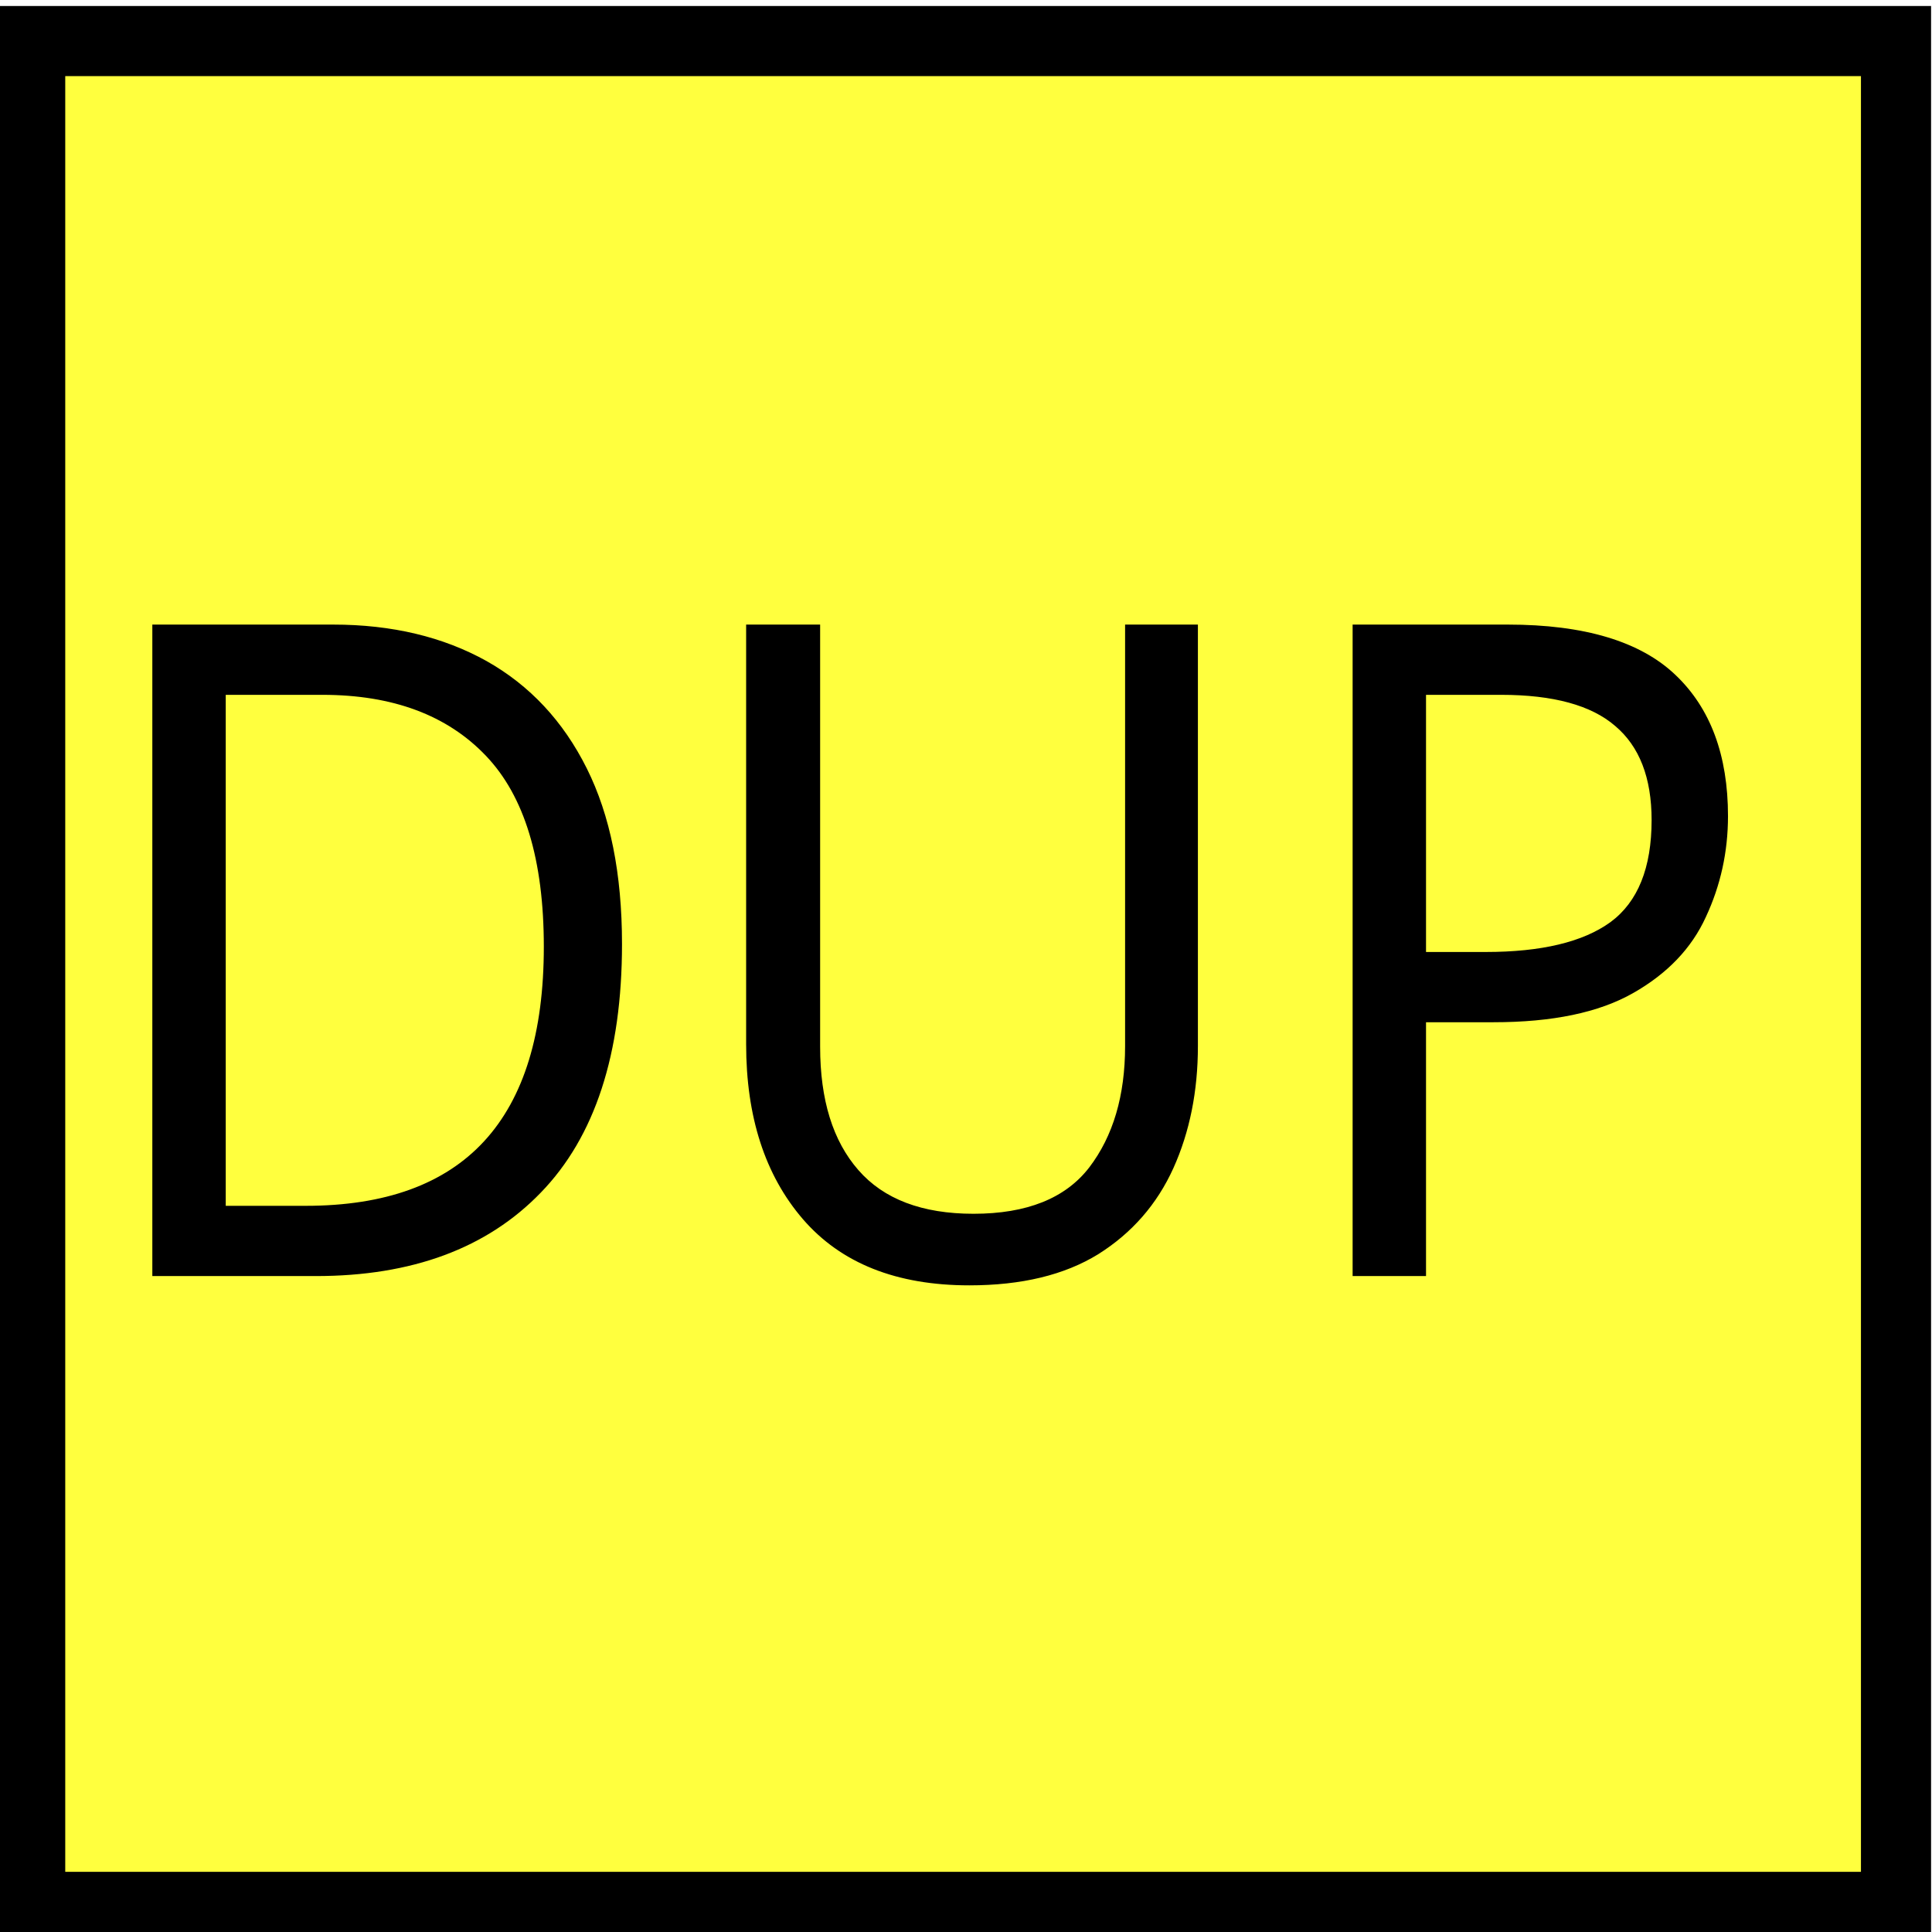
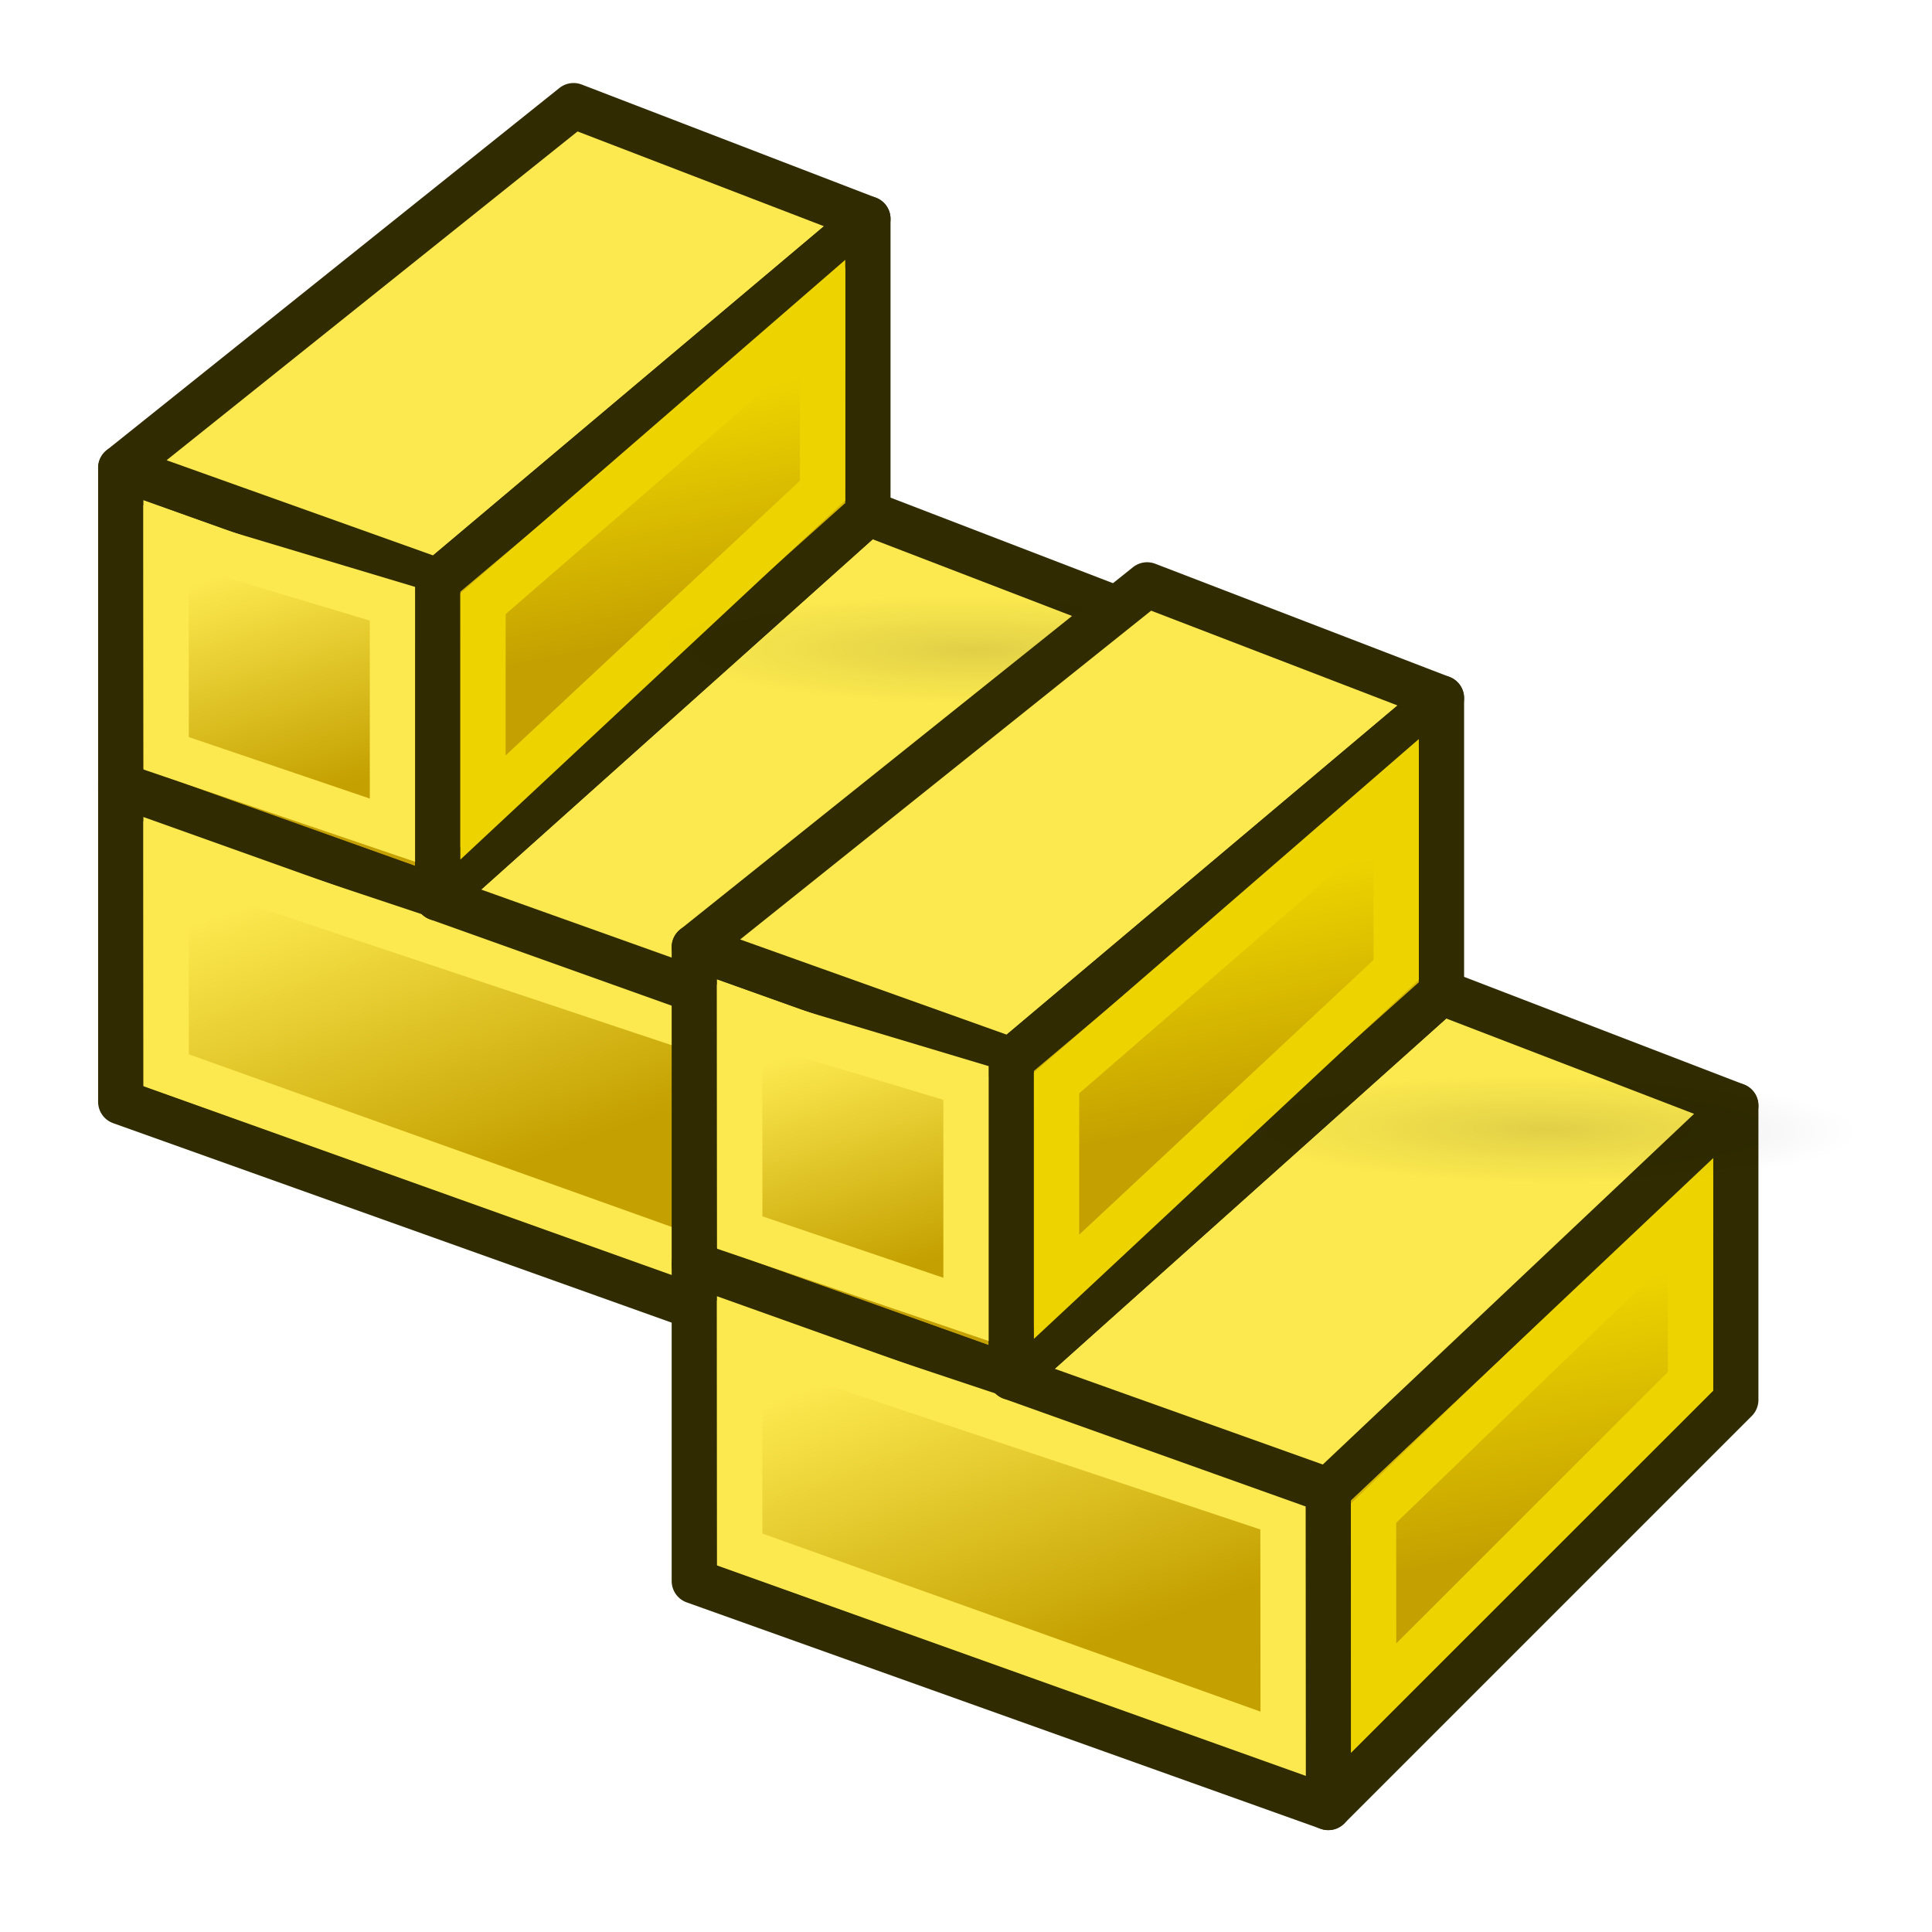
- <svg xmlns="http://www.w3.org/2000/svg" width="48" height="48" viewBox="0 0 48 48" id="svg2" version="1.1">
-   <defs id="defs4" />
-   <g id="layer1" transform="translate(0,-1004.362)">
-     <rect style="color:#000000;clip-rule:nonzero;display:inline;overflow:visible;visibility:visible;opacity:1;isolation:auto;mix-blend-mode:normal;color-interpolation:sRGB;color-interpolation-filters:linearRGB;solid-color:#000000;solid-opacity:1;fill:#ffff3e;fill-opacity:1;fill-rule:nonzero;stroke:#000000;stroke-width:1.742;stroke-linecap:butt;stroke-linejoin:miter;stroke-miterlimit:4;stroke-dasharray:none;stroke-dashoffset:0;stroke-opacity:1;color-rendering:auto;image-rendering:optimizeSpeed;shape-rendering:auto;text-rendering:auto;enable-background:accumulate" id="rect3336" width="46.356" height="46.356" x="0.75" y="1005.382" />
-     <text xml:space="preserve" style="font-style:normal;font-weight:normal;font-size:21.512px;line-height:125%;font-family:sans-serif;letter-spacing:0px;word-spacing:0px;fill:#000000;fill-opacity:1;stroke:none;stroke-width:1px;stroke-linecap:butt;stroke-linejoin:miter;stroke-opacity:1" x="1.893" y="983.153" id="text3355" transform="scale(0.9489283,1.05382)">
-       <tspan id="tspan3357" x="1.893" y="983.153">DUP</tspan>
-     </text>
+ <svg xmlns="http://www.w3.org/2000/svg" xmlns:xlink="http://www.w3.org/1999/xlink" width="64" height="64" id="svg3559" version="1.1" viewBox="0 0 64 64">
+   <defs id="defs3561">
+     <linearGradient id="linearGradient4383-3">
+       <stop id="stop73188" offset="0" style="stop-color:#3465a4;stop-opacity:1" />
+       <stop id="stop73190" offset="1" style="stop-color:#729fcf;stop-opacity:1" />
+     </linearGradient>
+     <linearGradient xlink:href="#linearGradient4383-3" id="linearGradient4389-0" x1="27.244" y1="54.588" x2="21.244" y2="30.588" gradientUnits="userSpaceOnUse" gradientTransform="translate(-1.243533,-2.588112)" />
+     <linearGradient xlink:href="#linearGradient4393-9" id="linearGradient4399-7" x1="48.714" y1="45.586" x2="40.714" y2="24.586" gradientUnits="userSpaceOnUse" gradientTransform="translate(1.285649,1.414214)" />
+     <linearGradient id="linearGradient4393-9">
+       <stop style="stop-color:#204a87;stop-opacity:1" offset="0" id="stop4395-8" />
+       <stop style="stop-color:#3465a4;stop-opacity:1" offset="1" id="stop4397-1" />
+     </linearGradient>
+     <linearGradient xlink:href="#linearGradient73194" id="linearGradient4389" x1="20.244" y1="37.588" x2="17.244" y2="27.588" gradientUnits="userSpaceOnUse" gradientTransform="translate(-1.243533,-2.588112)" />
+     <linearGradient id="linearGradient73194">
+       <stop id="stop73202" offset="0" style="stop-color:#c4a000;stop-opacity:1" />
+       <stop id="stop73204" offset="1" style="stop-color:#fce94f;stop-opacity:1" />
+     </linearGradient>
+     <linearGradient xlink:href="#linearGradient73194" id="linearGradient69056" gradientUnits="userSpaceOnUse" gradientTransform="translate(-1.243533,-2.588112)" x1="27.244" y1="54.588" x2="22.244" y2="40.588" />
+     <linearGradient xlink:href="#linearGradient73208" id="linearGradient4399" x1="48.714" y1="45.586" x2="46.714" y2="34.586" gradientUnits="userSpaceOnUse" gradientTransform="translate(1.285649,1.414214)" />
+     <linearGradient id="linearGradient73208">
+       <stop style="stop-color:#c4a000;stop-opacity:1" offset="0" id="stop73210" />
+       <stop style="stop-color:#edd400;stop-opacity:1" offset="1" id="stop73212" />
+     </linearGradient>
+     <linearGradient xlink:href="#linearGradient73208" id="linearGradient69042" gradientUnits="userSpaceOnUse" gradientTransform="translate(-12.71435,-17.58579)" x1="48.714" y1="45.586" x2="46.714" y2="35.586" />
+     <radialGradient r="10.319" fy="35.127" fx="23.071" cy="35.127" cx="23.071" gradientTransform="matrix(0.914812,0.01265023,-0.00821502,0.213562,2.253914,27.18889)" gradientUnits="userSpaceOnUse" id="radialGradient3071" xlink:href="#linearGradient2091" />
+     <linearGradient id="linearGradient2091">
+       <stop style="stop-color:#000000;stop-opacity:1;" offset="0" id="stop2093" />
+       <stop style="stop-color:#000000;stop-opacity:0;" offset="1" id="stop2095" />
+     </linearGradient>
+     <linearGradient id="linearGradient3057">
+       <stop style="stop-color:#8ae234;stop-opacity:1" offset="0" id="stop3059" />
+       <stop style="stop-color:#4e9a06;stop-opacity:1" offset="1" id="stop3061" />
+     </linearGradient>
+     <linearGradient xlink:href="#linearGradient73194" id="linearGradient7834" gradientUnits="userSpaceOnUse" gradientTransform="translate(-1.243533,-2.588112)" x1="20.244" y1="37.588" x2="17.244" y2="27.588" />
+     <linearGradient xlink:href="#linearGradient73194" id="linearGradient7836" gradientUnits="userSpaceOnUse" gradientTransform="translate(-1.243533,-2.588112)" x1="27.244" y1="54.588" x2="22.244" y2="40.588" />
+     <linearGradient xlink:href="#linearGradient73208" id="linearGradient7838" gradientUnits="userSpaceOnUse" gradientTransform="translate(1.285649,1.414214)" x1="48.714" y1="45.586" x2="46.714" y2="34.586" />
+     <linearGradient xlink:href="#linearGradient73208" id="linearGradient7840" gradientUnits="userSpaceOnUse" gradientTransform="translate(-12.71435,-17.58579)" x1="48.714" y1="45.586" x2="46.714" y2="35.586" />
+     <radialGradient xlink:href="#linearGradient2091" id="radialGradient7842" gradientUnits="userSpaceOnUse" gradientTransform="matrix(0.914812,0.01265023,-0.00821502,0.213562,2.253914,27.18889)" cx="23.071" cy="35.127" fx="23.071" fy="35.127" r="10.319" />
+   </defs>
+   <g id="layer1">
+     <g transform="matrix(0.5234595,0,0,0.5430726,28.84891,8.105769)" id="g6897">
+       <g id="g7806" transform="matrix(0.75,0,0,0.75,-19.03152,-4.191801)">
+         <g id="g7553" transform="matrix(1.910368,0,0,1.841374,-55.11202,-14.92573)">
+           <path id="path69052" d="M 9,35 V 21 l 14,5 v 14 z" style="fill:url(#linearGradient4389);fill-opacity:1;fill-rule:nonzero;stroke:#302b00;stroke-width:2;stroke-linejoin:round;stroke-miterlimit:4;stroke-dasharray:none" />
+           <path style="fill:url(#linearGradient69056);fill-opacity:1;fill-rule:nonzero;stroke:#302b00;stroke-width:2;stroke-linejoin:round;stroke-miterlimit:4;stroke-dasharray:none" d="M 9,49 V 35 l 28,10 v 14 z" id="path4381" />
+           <path style="fill:url(#linearGradient4399);fill-opacity:1;fill-rule:nonzero;stroke:#302b00;stroke-width:2;stroke-linejoin:round;stroke-miterlimit:4;stroke-dasharray:none" d="M 37,59 V 45 L 55,28 v 13 z" id="path4391" />
+           <path style="fill:#fce94f;fill-opacity:1;fill-rule:nonzero;stroke:#302b00;stroke-width:2;stroke-linejoin:round;stroke-miterlimit:4;stroke-dasharray:none" d="M 9,21 29,5 42,10 23,26 Z" id="path4403" />
+           <path style="fill:none;stroke:#fce94f;stroke-width:2;stroke-linejoin:miter;stroke-miterlimit:4;stroke-dasharray:none" d="M 11.008,47.606 11,38 l 24,8 0.008,10.185 z" id="path4381-7" />
+           <path style="fill:none;stroke:#edd400;stroke-width:2;stroke-linejoin:miter;stroke-miterlimit:4;stroke-dasharray:none" d="M 39.005,54.168 39,46 53,32.5 l 0.002,7.677 z" id="path4391-0" />
+           <path id="path69038" d="M 23,40 42,23 55,28 37,45 Z" style="fill:#fce94f;fill-opacity:1;fill-rule:nonzero;stroke:#302b00;stroke-width:2;stroke-linejoin:round;stroke-miterlimit:4;stroke-dasharray:none" />
+           <path id="path69040" d="M 23,40 V 26 L 42,10 v 13 z" style="fill:url(#linearGradient69042);fill-opacity:1;fill-rule:nonzero;stroke:#302b00;stroke-width:2;stroke-linejoin:round;stroke-miterlimit:4;stroke-dasharray:none" />
+           <path id="path69044" d="M 25,36 V 27 L 40,14 v 8 z" style="fill:none;stroke:#edd400;stroke-width:2;stroke-linejoin:miter;stroke-miterlimit:4;stroke-dasharray:none" />
+           <path id="path69048" d="M 11.008,33.606 11,24 21,27 v 10 z" style="fill:none;stroke:#fce94f;stroke-width:2;stroke-linejoin:miter;stroke-miterlimit:4;stroke-dasharray:none" />
+         </g>
+         <ellipse style="opacity:0.108;fill:url(#radialGradient3071);fill-opacity:1;stroke:none" id="path1361" transform="matrix(2.776875,0,0,1.984074,-30.03384,-30.85066)" cx="22.959" cy="34.941" rx="10.319" ry="2.32" />
+       </g>
+       <g transform="matrix(0.75,0,0,0.75,17.26547,25.04002)" id="g7832">
+         <g transform="matrix(1.910368,0,0,1.841374,-55.11202,-14.92573)" id="g7828">
+           <path style="fill:url(#linearGradient7834);fill-opacity:1;fill-rule:nonzero;stroke:#302b00;stroke-width:2;stroke-linejoin:round;stroke-miterlimit:4;stroke-dasharray:none" d="M 9,35 V 21 l 14,5 v 14 z" id="path7808" />
+           <path id="path7810" d="M 9,49 V 35 l 28,10 v 14 z" style="fill:url(#linearGradient7836);fill-opacity:1;fill-rule:nonzero;stroke:#302b00;stroke-width:2;stroke-linejoin:round;stroke-miterlimit:4;stroke-dasharray:none" />
+           <path id="path7812" d="M 37,59 V 45 L 55,28 v 13 z" style="fill:url(#linearGradient7838);fill-opacity:1;fill-rule:nonzero;stroke:#302b00;stroke-width:2;stroke-linejoin:round;stroke-miterlimit:4;stroke-dasharray:none" />
+           <path id="path7814" d="M 9,21 29,5 42,10 23,26 Z" style="fill:#fce94f;fill-opacity:1;fill-rule:nonzero;stroke:#302b00;stroke-width:2;stroke-linejoin:round;stroke-miterlimit:4;stroke-dasharray:none" />
+           <path id="path7816" d="M 11.008,47.606 11,38 l 24,8 0.008,10.185 z" style="fill:none;stroke:#fce94f;stroke-width:2;stroke-linejoin:miter;stroke-miterlimit:4;stroke-dasharray:none" />
+           <path id="path7818" d="M 39.005,54.168 39,46 53,32.5 l 0.002,7.677 z" style="fill:none;stroke:#edd400;stroke-width:2;stroke-linejoin:miter;stroke-miterlimit:4;stroke-dasharray:none" />
+           <path style="fill:#fce94f;fill-opacity:1;fill-rule:nonzero;stroke:#302b00;stroke-width:2;stroke-linejoin:round;stroke-miterlimit:4;stroke-dasharray:none" d="M 23,40 42,23 55,28 37,45 Z" id="path7820" />
+           <path style="fill:url(#linearGradient7840);fill-opacity:1;fill-rule:nonzero;stroke:#302b00;stroke-width:2;stroke-linejoin:round;stroke-miterlimit:4;stroke-dasharray:none" d="M 23,40 V 26 L 42,10 v 13 z" id="path7822" />
+           <path style="fill:none;stroke:#edd400;stroke-width:2;stroke-linejoin:miter;stroke-miterlimit:4;stroke-dasharray:none" d="M 25,36 V 27 L 40,14 v 8 z" id="path7824" />
+           <path style="fill:none;stroke:#fce94f;stroke-width:2;stroke-linejoin:miter;stroke-miterlimit:4;stroke-dasharray:none" d="M 11.008,33.606 11,24 21,27 v 10 z" id="path7826" />
+         </g>
+         <ellipse ry="2.32" rx="10.319" cy="34.941" cx="22.959" transform="matrix(2.776875,0,0,1.984074,-30.03384,-30.85066)" id="ellipse7830" style="opacity:0.108;fill:url(#radialGradient7842);fill-opacity:1;stroke:none" />
+       </g>
+     </g>
  </g>
</svg>
